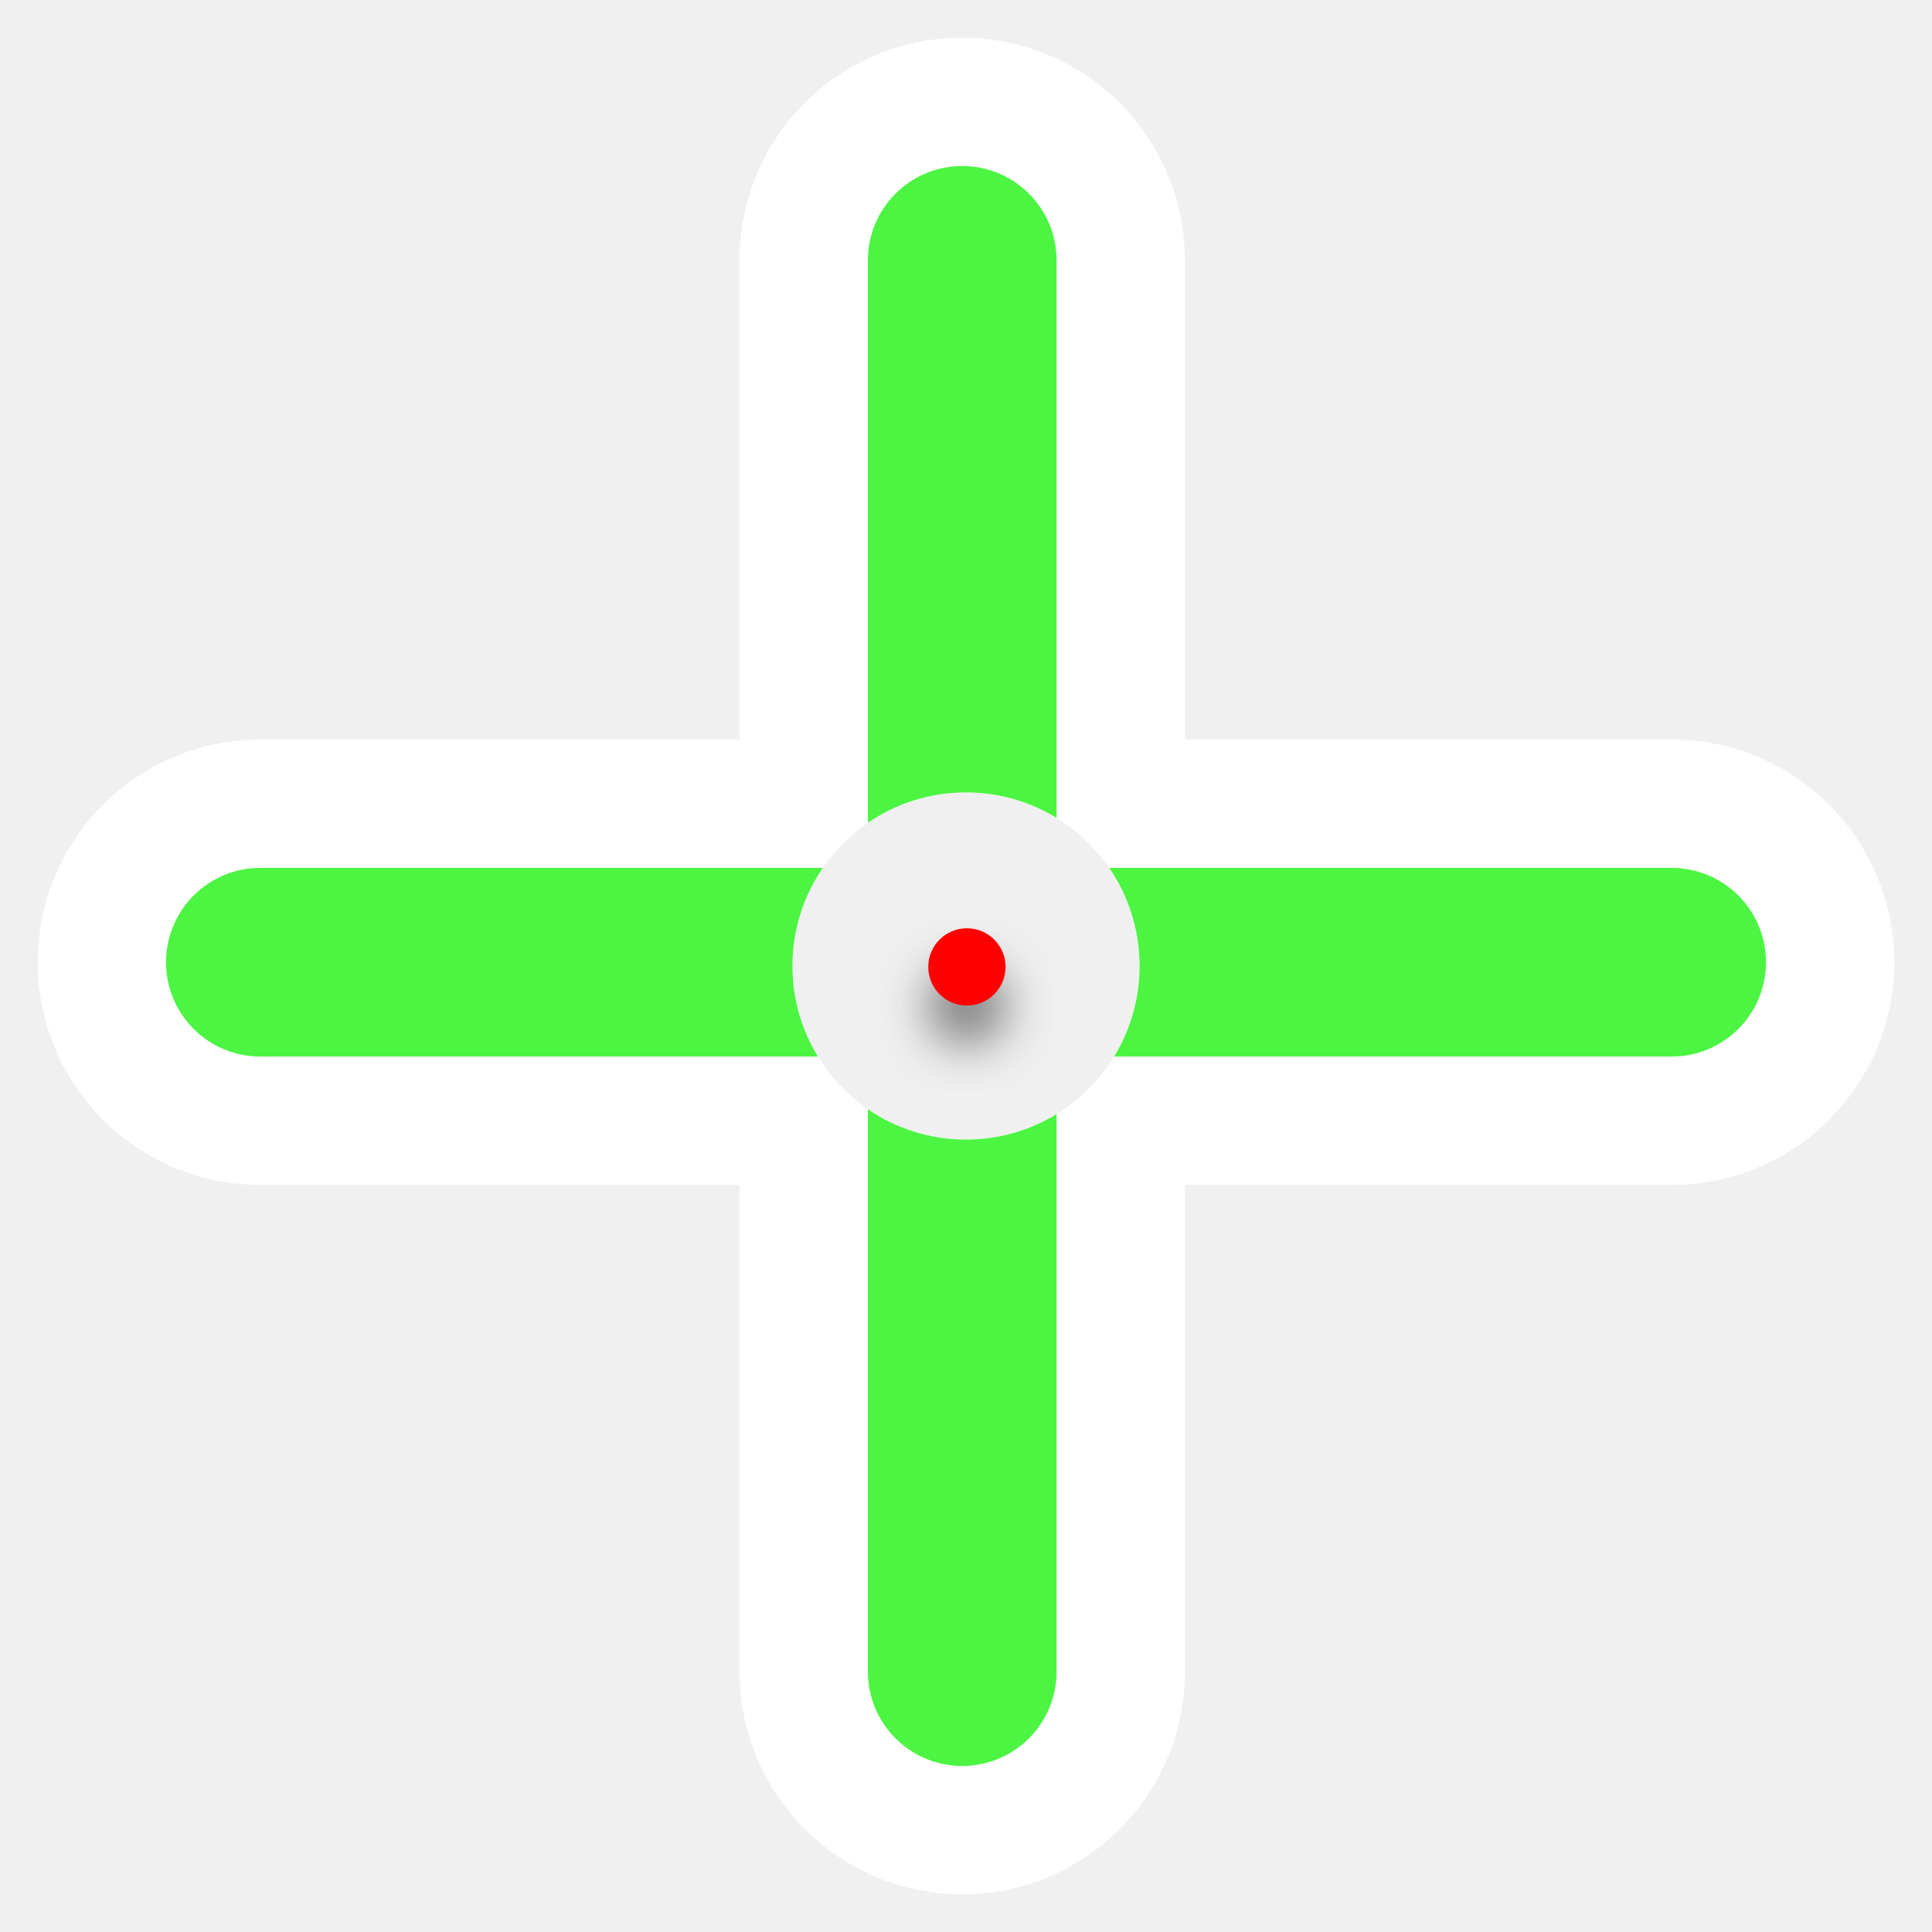
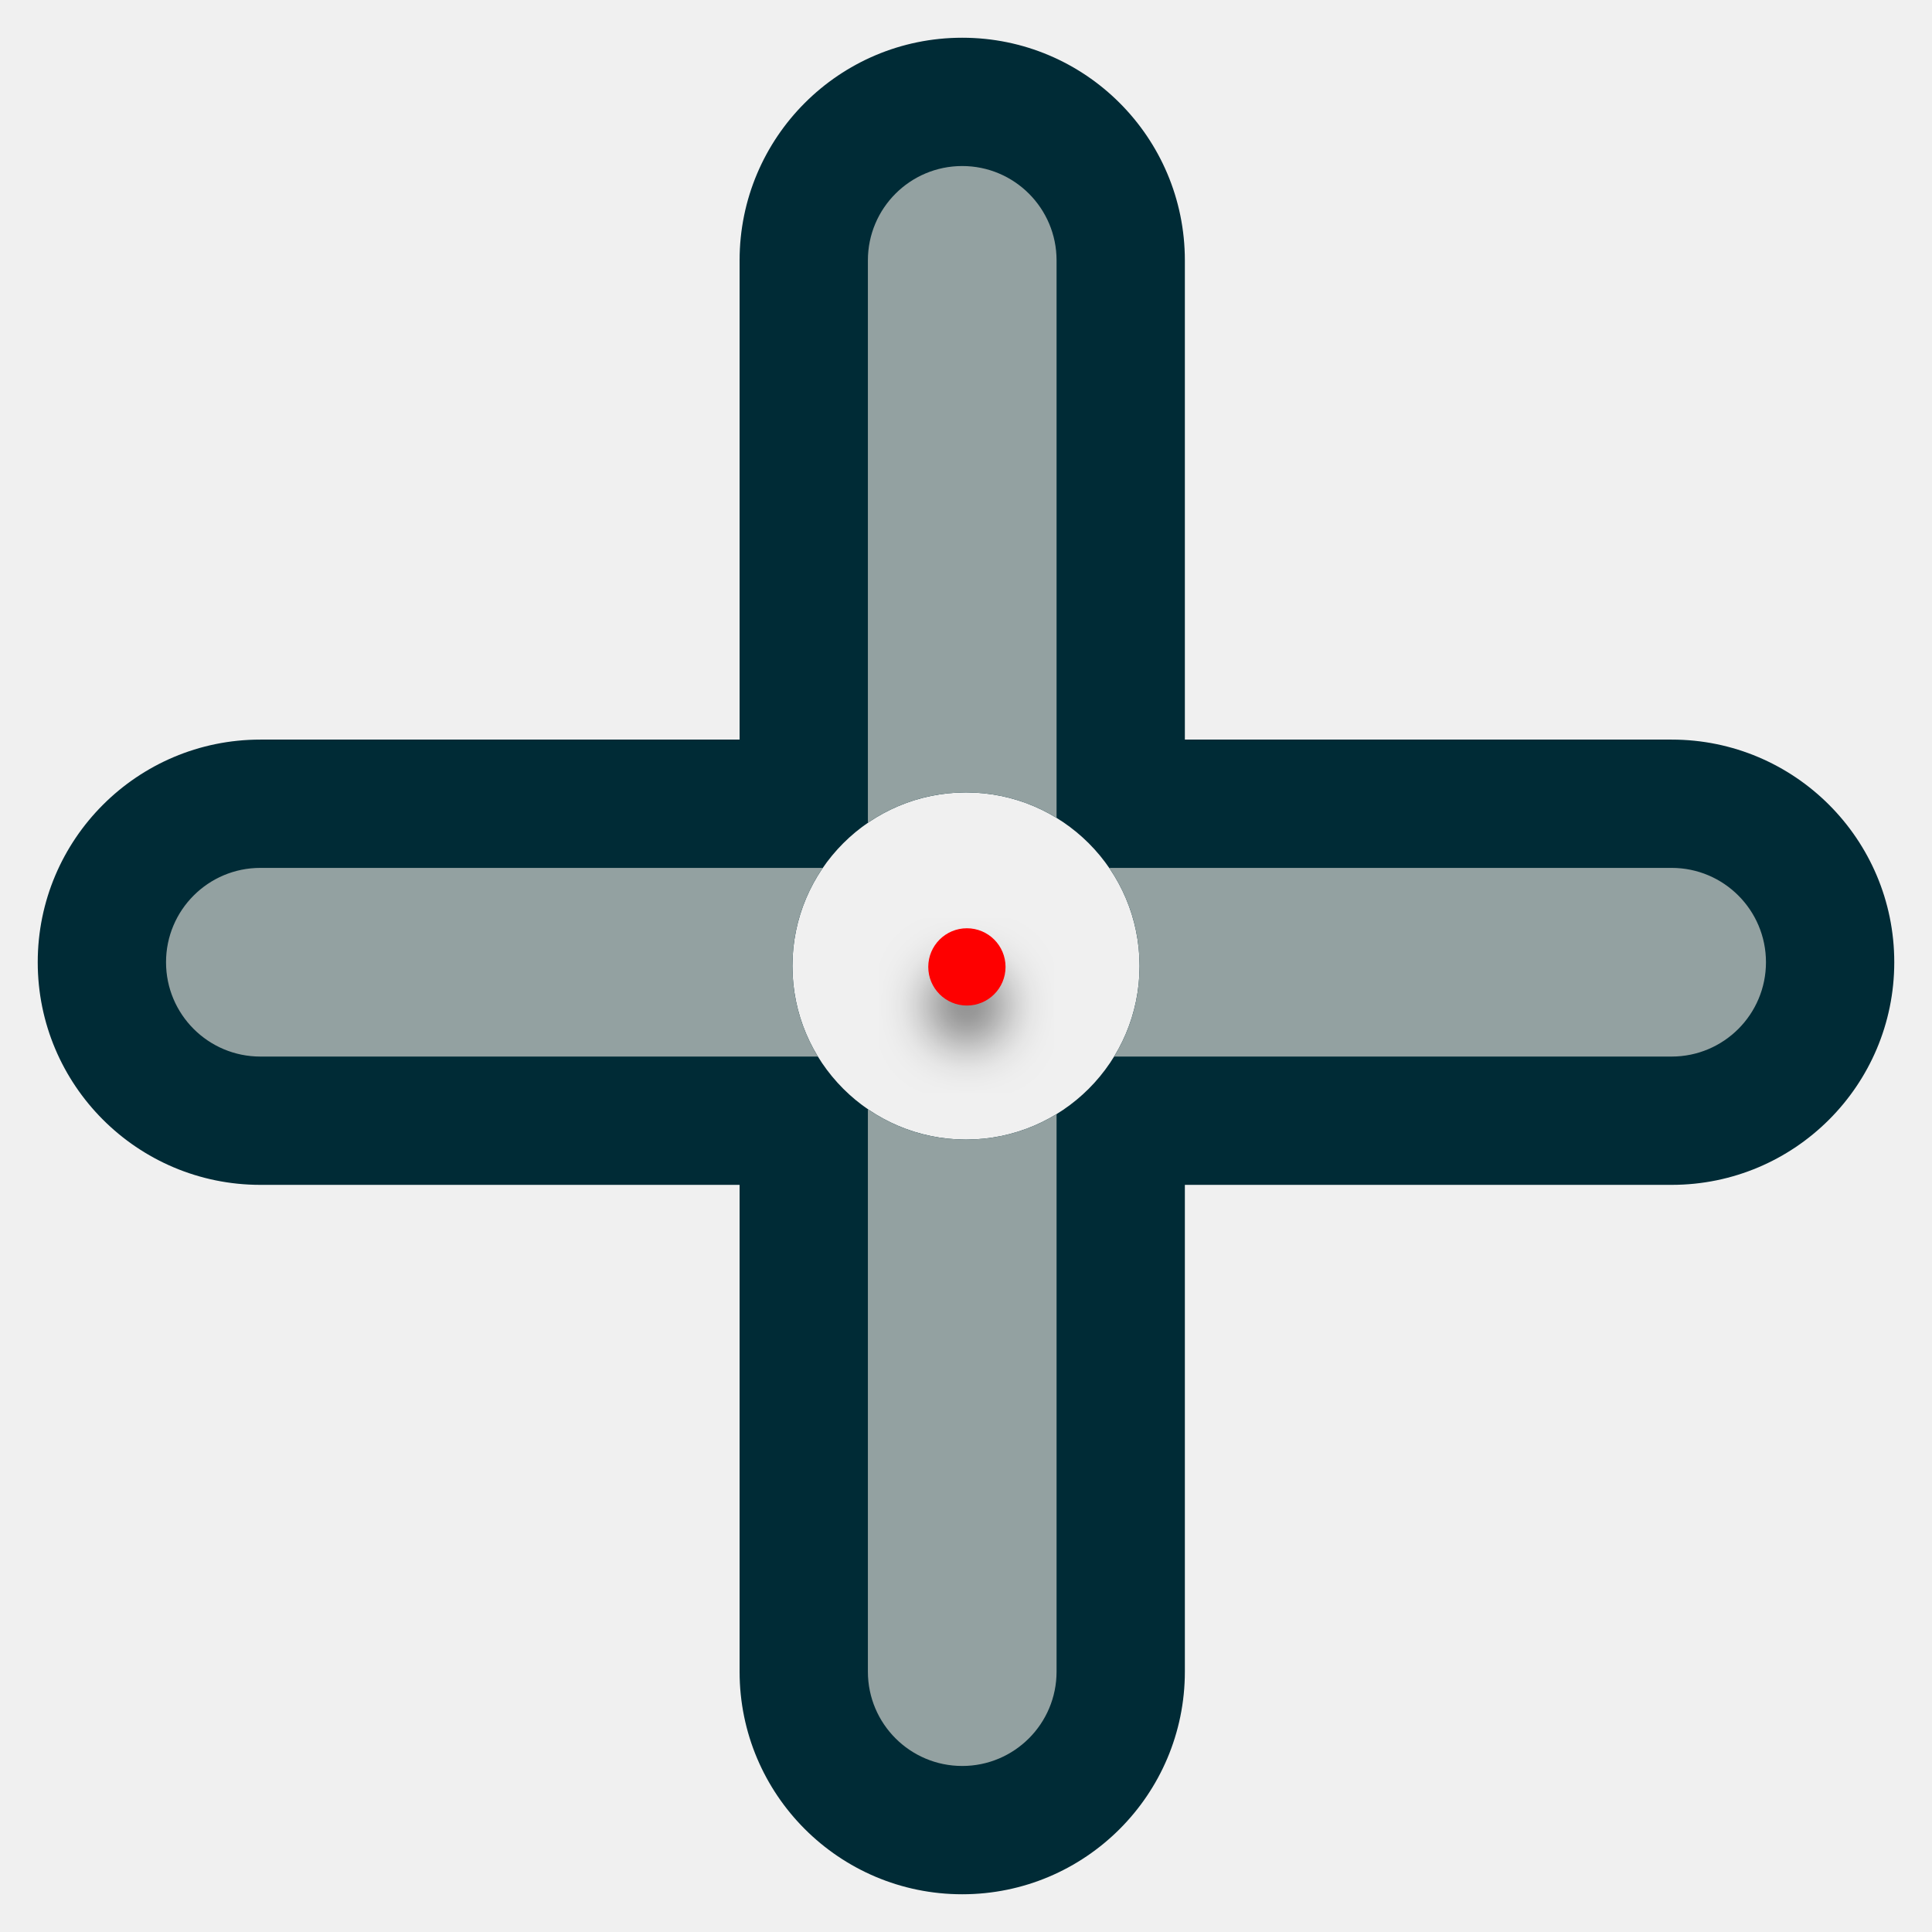
<svg xmlns="http://www.w3.org/2000/svg" width="128" height="128" viewBox="0 0 256 256" fill="none">
-   <path fill-rule="evenodd" clip-rule="evenodd" d="M157 34.5C157 18.208 143.792 5 127.5 5C111.208 5 98 18.208 98 34.5V98H34.5C18.208 98 5 111.208 5 127.5C5 143.792 18.208 157 34.5 157H98V221.5C98 237.792 111.208 251 127.5 251C143.792 251 157 237.792 157 221.5V157H221.5C237.792 157 251 143.792 251 127.5C251 111.208 237.792 98 221.5 98H157V34.5ZM128 151C140.703 151 151 140.703 151 128C151 115.297 140.703 105 128 105C115.297 105 105 115.297 105 128C105 140.703 115.297 151 128 151Z" fill="#FFFFFF" />
-   <path d="M140 34.5C140 27.596 134.404 22 127.5 22C120.596 22 115 27.596 115 34.5V109.024C118.698 106.485 123.176 105 128 105C132.397 105 136.507 106.234 140 108.375V34.5Z" fill="#4bf542" />
-   <path d="M146.976 115C149.515 118.698 151 123.176 151 128C151 132.397 149.766 136.507 147.625 140H221.5C228.404 140 234 134.404 234 127.5C234 120.596 228.404 115 221.5 115H146.976Z" fill="#4bf542" />
-   <path d="M140 147.625C136.507 149.766 132.397 151 128 151C123.176 151 118.698 149.515 115 146.976V221.5C115 228.404 120.596 234 127.5 234C134.404 234 140 228.404 140 221.5V147.625Z" fill="#4bf542" />
-   <path d="M108.375 140C106.234 136.507 105 132.397 105 128C105 123.176 106.485 118.698 109.024 115H34.5C27.596 115 22 120.596 22 127.5C22 134.404 27.596 140 34.5 140H108.375Z" fill="#4bf542" />
+   <path fill-rule="evenodd" clip-rule="evenodd" d="M157 34.5C157 18.208 143.792 5 127.5 5C111.208 5 98 18.208 98 34.5V98H34.5C18.208 98 5 111.208 5 127.5C5 143.792 18.208 157 34.5 157H98V221.5C98 237.792 111.208 251 127.5 251C143.792 251 157 237.792 157 221.5V157H221.5C237.792 157 251 143.792 251 127.5C251 111.208 237.792 98 221.5 98H157V34.5ZM128 151C140.703 151 151 140.703 151 128C151 115.297 140.703 105 128 105C115.297 105 105 115.297 105 128C105 140.703 115.297 151 128 151Z" fill="#002b36" />
+   <path d="M140 34.5C140 27.596 134.404 22 127.5 22C120.596 22 115 27.596 115 34.5V109.024C118.698 106.485 123.176 105 128 105C132.397 105 136.507 106.234 140 108.375V34.5Z" fill="#93a1a1" />
+   <path d="M146.976 115C149.515 118.698 151 123.176 151 128C151 132.397 149.766 136.507 147.625 140H221.5C228.404 140 234 134.404 234 127.5C234 120.596 228.404 115 221.5 115H146.976Z" fill="#93a1a1" />
+   <path d="M140 147.625C136.507 149.766 132.397 151 128 151C123.176 151 118.698 149.515 115 146.976V221.5C115 228.404 120.596 234 127.5 234C134.404 234 140 228.404 140 221.5V147.625Z" fill="#93a1a1" />
+   <path d="M108.375 140C106.234 136.507 105 132.397 105 128C105 123.176 106.485 118.698 109.024 115H34.5C27.596 115 22 120.596 22 127.5C22 134.404 27.596 140 34.5 140H108.375Z" fill="#93a1a1" />
  <g filter="url(#filter0_d_3519_138)">
    <circle cx="128.12" cy="128.12" r="5.12" fill="#FE0000" />
  </g>
  <defs>
    <filter id="filter0_d_3519_138" x="116.6" y="121.72" width="23.04" height="23.04" filterUnits="userSpaceOnUse" color-interpolation-filters="sRGB">
      <feFlood flood-opacity="0" result="BackgroundImageFix" />
      <feColorMatrix in="SourceAlpha" type="matrix" values="0 0 0 0 0 0 0 0 0 0 0 0 0 0 0 0 0 0 127 0" result="hardAlpha" />
      <feOffset dy="5.12" />
      <feGaussianBlur stdDeviation="3.2" />
      <feColorMatrix type="matrix" values="0 0 0 0 0 0 0 0 0 0 0 0 0 0 0 0 0 0 0.5 0" />
      <feBlend mode="normal" in2="BackgroundImageFix" result="effect1_dropShadow_3519_138" />
      <feBlend mode="normal" in="SourceGraphic" in2="effect1_dropShadow_3519_138" result="shape" />
    </filter>
  </defs>
</svg>
